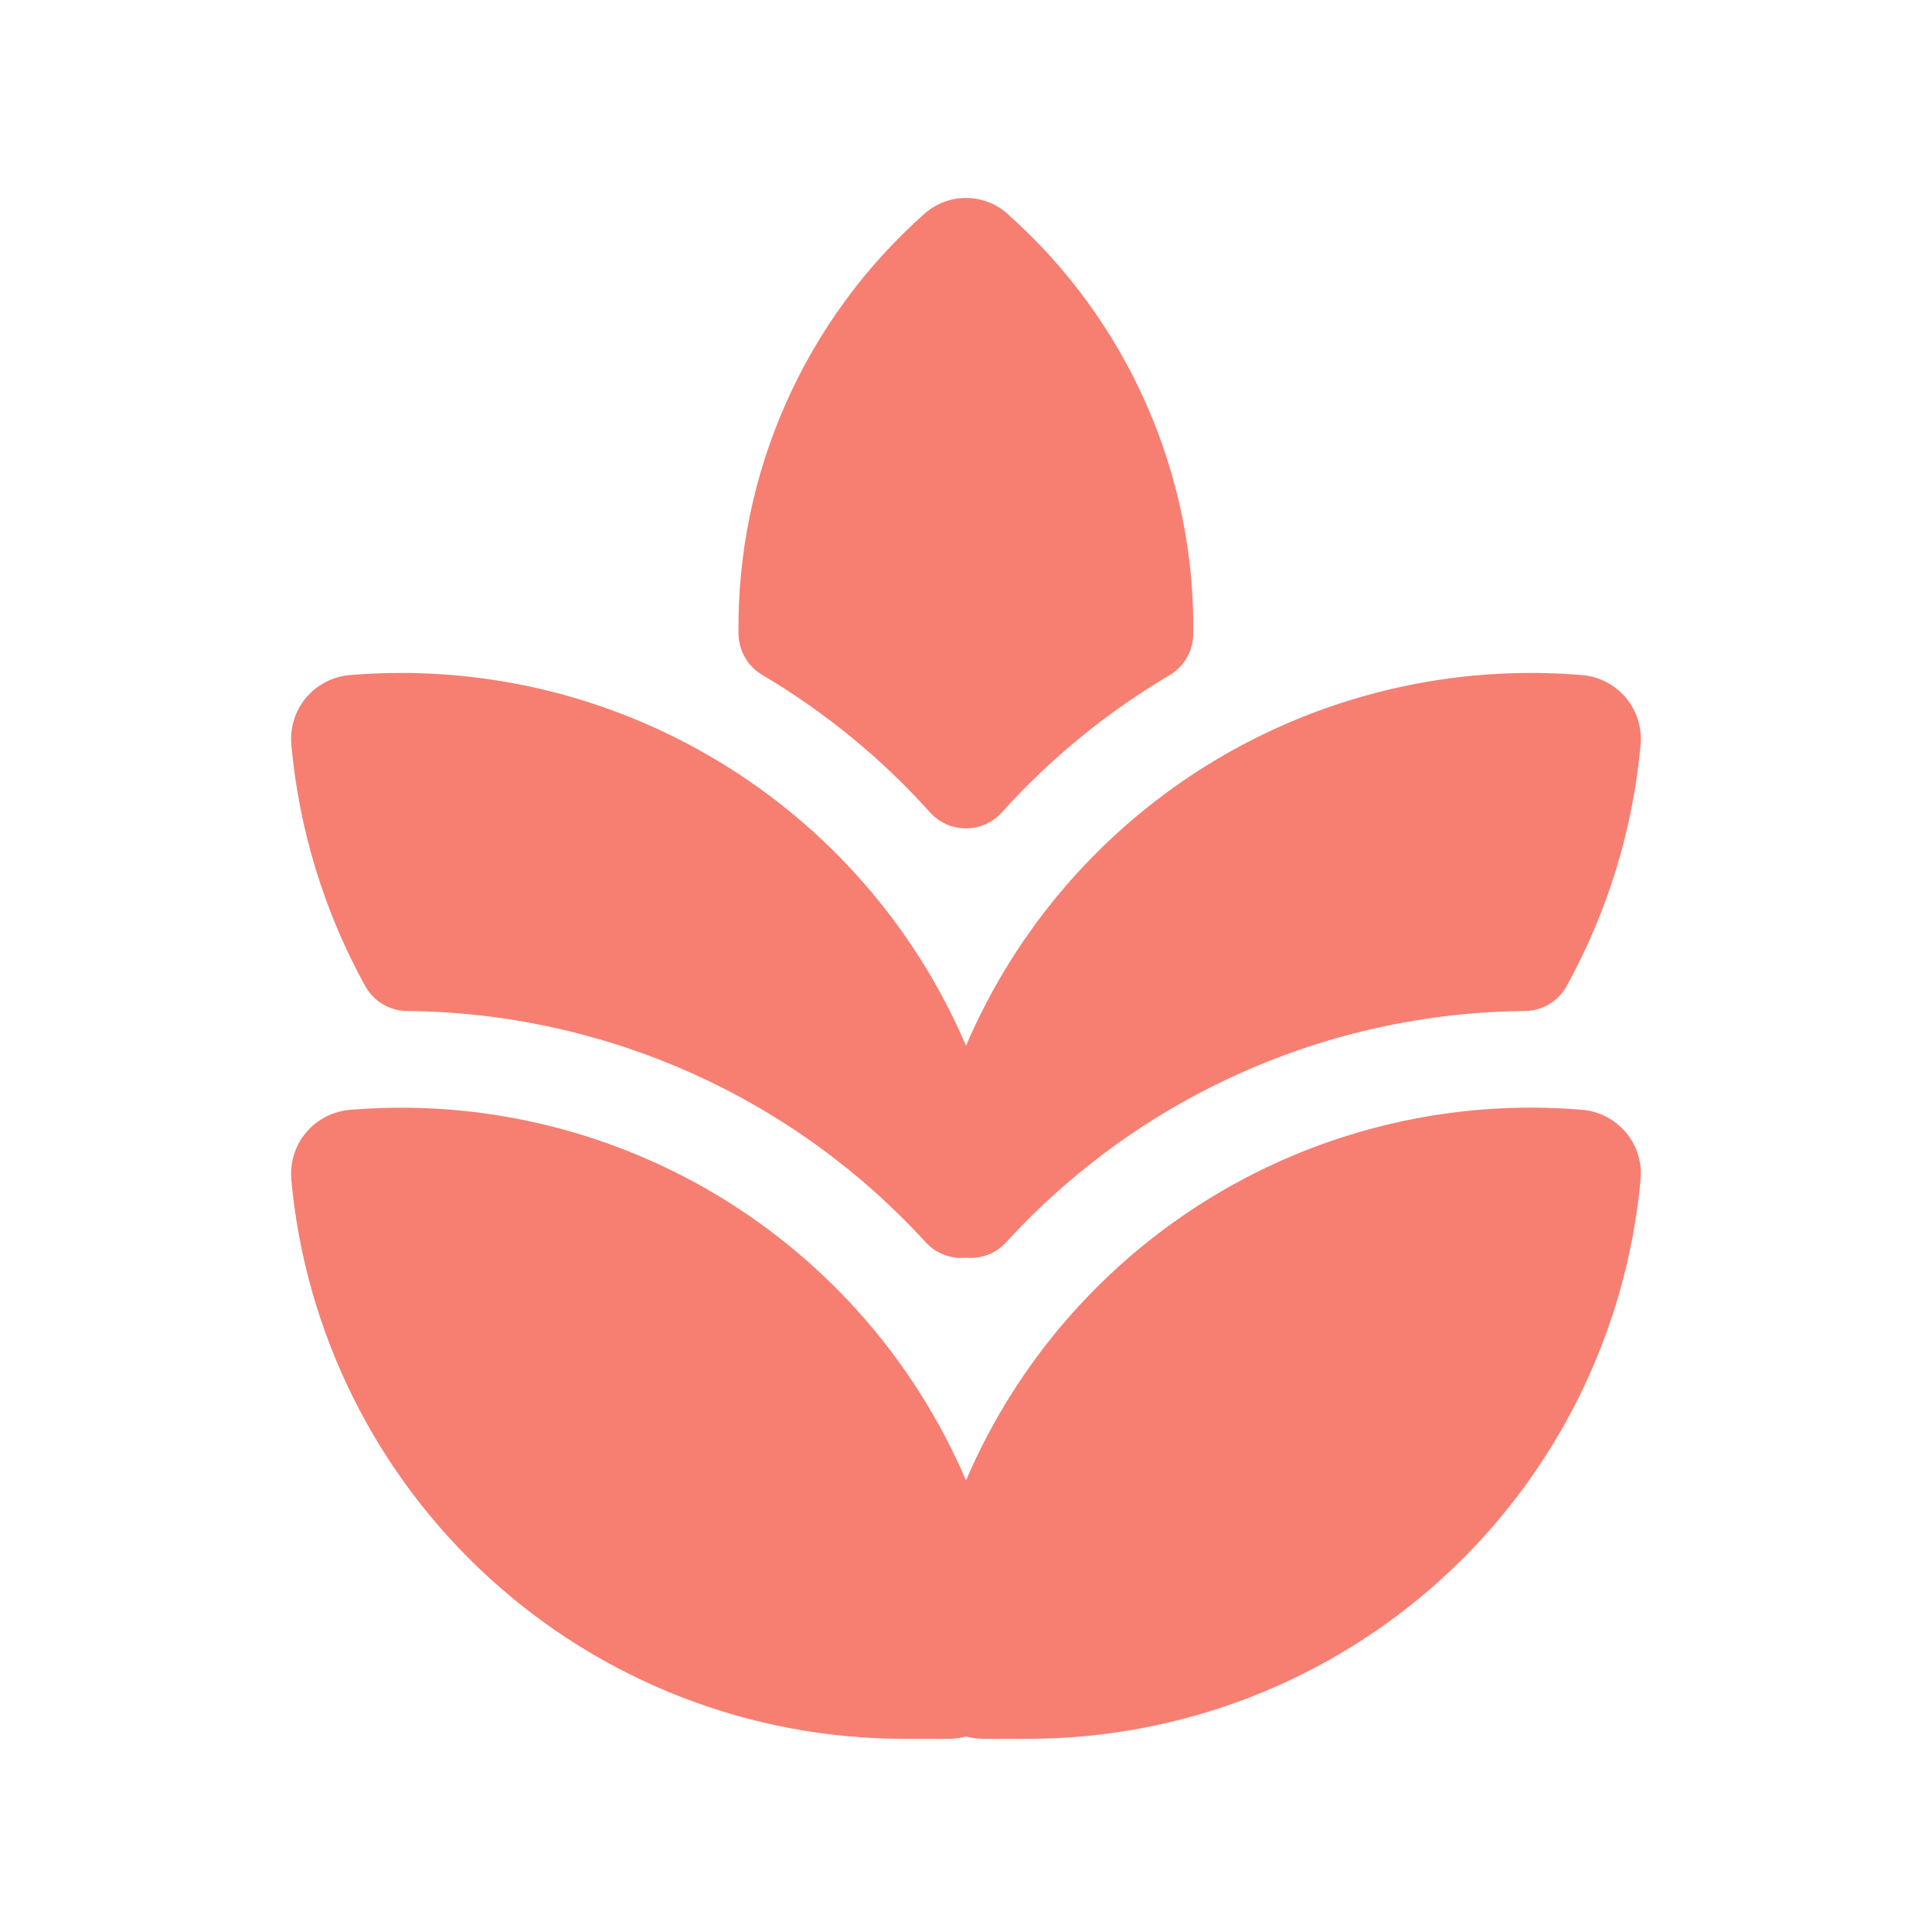
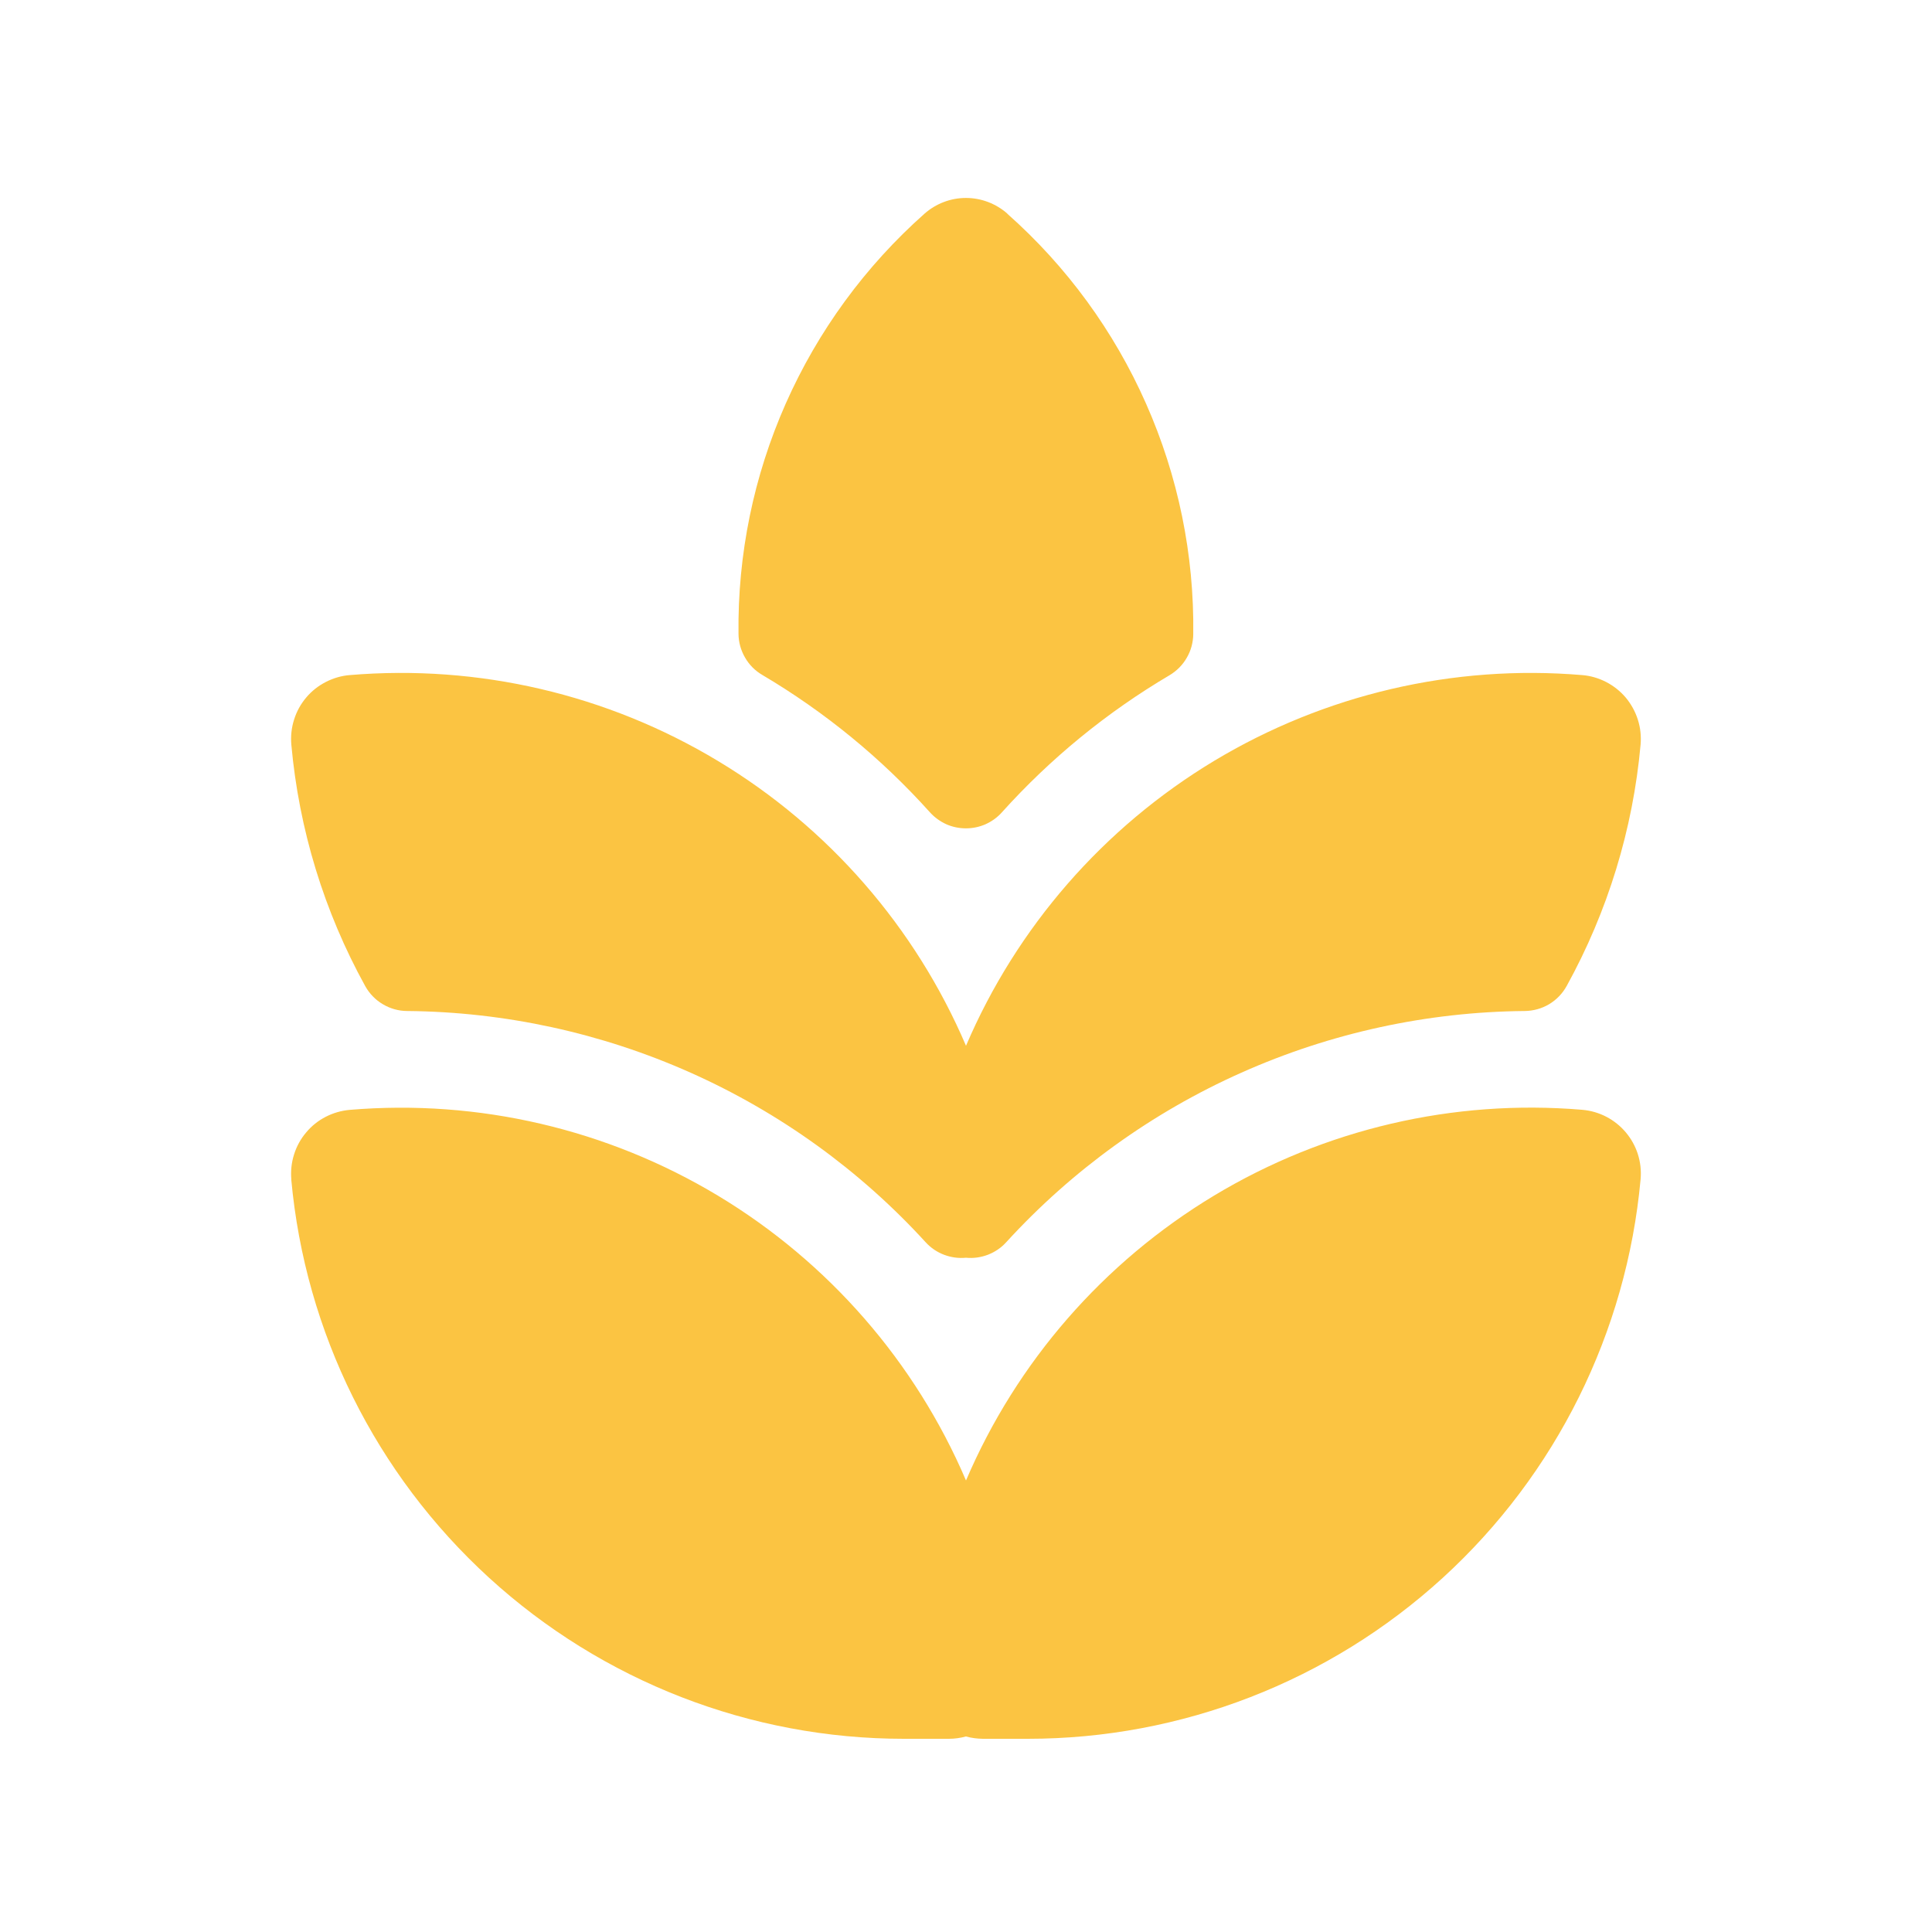
<svg xmlns="http://www.w3.org/2000/svg" width="24" height="24" viewBox="0 0 24 24" fill="none">
-   <path d="M12.514 2.654C12.372 2.529 12.189 2.459 11.999 2.459C11.81 2.459 11.627 2.529 11.485 2.654C10.748 3.308 10.16 4.112 9.761 5.013C9.362 5.914 9.162 6.889 9.174 7.874C9.175 7.978 9.203 8.079 9.255 8.168C9.306 8.258 9.38 8.332 9.469 8.384C10.247 8.844 10.95 9.42 11.553 10.092C11.61 10.155 11.679 10.204 11.755 10.239C11.832 10.273 11.915 10.29 11.999 10.29C12.083 10.29 12.166 10.273 12.243 10.239C12.32 10.204 12.389 10.155 12.445 10.092C13.049 9.421 13.752 8.846 14.53 8.387C14.618 8.334 14.692 8.26 14.743 8.17C14.795 8.081 14.822 7.98 14.823 7.877C14.836 6.892 14.636 5.916 14.237 5.015C13.839 4.114 13.251 3.309 12.514 2.656M3.619 14.651C3.61 14.546 3.621 14.441 3.653 14.341C3.684 14.241 3.735 14.148 3.803 14.068C3.87 13.987 3.953 13.921 4.047 13.873C4.14 13.825 4.242 13.796 4.346 13.787C5.944 13.653 7.543 14.026 8.917 14.852C10.291 15.679 11.37 16.917 12 18.391C12.63 16.917 13.709 15.679 15.082 14.852C16.456 14.025 18.055 13.652 19.652 13.786C20.091 13.822 20.42 14.208 20.38 14.65C20.206 16.549 19.33 18.315 17.922 19.601C16.513 20.887 14.675 21.6 12.768 21.6H12.21C12.139 21.599 12.068 21.59 11.999 21.571C11.93 21.59 11.858 21.6 11.786 21.6H11.228C9.321 21.6 7.484 20.886 6.076 19.6C4.668 18.314 3.791 16.549 3.618 14.65M12 12.991C11.37 11.517 10.291 10.278 8.917 9.452C7.543 8.625 5.944 8.252 4.346 8.386C4.242 8.394 4.14 8.424 4.047 8.472C3.953 8.52 3.87 8.586 3.803 8.666C3.735 8.747 3.684 8.839 3.653 8.94C3.621 9.04 3.61 9.145 3.619 9.25C3.714 10.303 4.026 11.324 4.537 12.25C4.589 12.343 4.664 12.421 4.756 12.475C4.847 12.529 4.951 12.559 5.058 12.559C6.271 12.57 7.47 12.831 8.578 13.325C9.686 13.819 10.681 14.536 11.499 15.432C11.562 15.501 11.64 15.554 11.727 15.587C11.814 15.62 11.907 15.633 12 15.624C12.092 15.633 12.185 15.62 12.272 15.587C12.359 15.553 12.437 15.501 12.499 15.432C13.318 14.536 14.312 13.819 15.421 13.325C16.529 12.831 17.727 12.57 18.941 12.559C19.047 12.558 19.152 12.529 19.243 12.475C19.335 12.42 19.41 12.342 19.462 12.248C19.972 11.323 20.285 10.302 20.38 9.25C20.389 9.145 20.378 9.04 20.346 8.94C20.314 8.839 20.263 8.747 20.196 8.666C20.128 8.586 20.045 8.52 19.952 8.472C19.859 8.424 19.757 8.394 19.652 8.386C18.055 8.252 16.456 8.626 15.082 9.452C13.709 10.279 12.63 11.517 12 12.991Z" fill="#f67f72" />
+   <path d="M12.514 2.654C12.372 2.529 12.189 2.459 11.999 2.459C11.81 2.459 11.627 2.529 11.485 2.654C10.748 3.308 10.16 4.112 9.761 5.013C9.362 5.914 9.162 6.889 9.174 7.874C9.175 7.978 9.203 8.079 9.255 8.168C9.306 8.258 9.38 8.332 9.469 8.384C10.247 8.844 10.95 9.42 11.553 10.092C11.61 10.155 11.679 10.204 11.755 10.239C11.832 10.273 11.915 10.29 11.999 10.29C12.083 10.29 12.166 10.273 12.243 10.239C12.32 10.204 12.389 10.155 12.445 10.092C13.049 9.421 13.752 8.846 14.53 8.387C14.618 8.334 14.692 8.26 14.743 8.17C14.795 8.081 14.822 7.98 14.823 7.877C14.836 6.892 14.636 5.916 14.237 5.015C13.839 4.114 13.251 3.309 12.514 2.656M3.619 14.651C3.61 14.546 3.621 14.441 3.653 14.341C3.684 14.241 3.735 14.148 3.803 14.068C3.87 13.987 3.953 13.921 4.047 13.873C4.14 13.825 4.242 13.796 4.346 13.787C5.944 13.653 7.543 14.026 8.917 14.852C10.291 15.679 11.37 16.917 12 18.391C12.63 16.917 13.709 15.679 15.082 14.852C16.456 14.025 18.055 13.652 19.652 13.786C20.091 13.822 20.42 14.208 20.38 14.65C20.206 16.549 19.33 18.315 17.922 19.601C16.513 20.887 14.675 21.6 12.768 21.6H12.21C12.139 21.599 12.068 21.59 11.999 21.571C11.93 21.59 11.858 21.6 11.786 21.6H11.228C9.321 21.6 7.484 20.886 6.076 19.6C4.668 18.314 3.791 16.549 3.618 14.65M12 12.991C11.37 11.517 10.291 10.278 8.917 9.452C7.543 8.625 5.944 8.252 4.346 8.386C4.242 8.394 4.14 8.424 4.047 8.472C3.953 8.52 3.87 8.586 3.803 8.666C3.735 8.747 3.684 8.839 3.653 8.94C3.621 9.04 3.61 9.145 3.619 9.25C3.714 10.303 4.026 11.324 4.537 12.25C4.589 12.343 4.664 12.421 4.756 12.475C4.847 12.529 4.951 12.559 5.058 12.559C6.271 12.57 7.47 12.831 8.578 13.325C9.686 13.819 10.681 14.536 11.499 15.432C11.562 15.501 11.64 15.554 11.727 15.587C11.814 15.62 11.907 15.633 12 15.624C12.092 15.633 12.185 15.62 12.272 15.587C12.359 15.553 12.437 15.501 12.499 15.432C13.318 14.536 14.312 13.819 15.421 13.325C16.529 12.831 17.727 12.57 18.941 12.559C19.047 12.558 19.152 12.529 19.243 12.475C19.335 12.42 19.41 12.342 19.462 12.248C19.972 11.323 20.285 10.302 20.38 9.25C20.389 9.145 20.378 9.04 20.346 8.94C20.314 8.839 20.263 8.747 20.196 8.666C20.128 8.586 20.045 8.52 19.952 8.472C19.859 8.424 19.757 8.394 19.652 8.386C18.055 8.252 16.456 8.626 15.082 9.452C13.709 10.279 12.63 11.517 12 12.991Z" fill="#fbc442" />
</svg>
